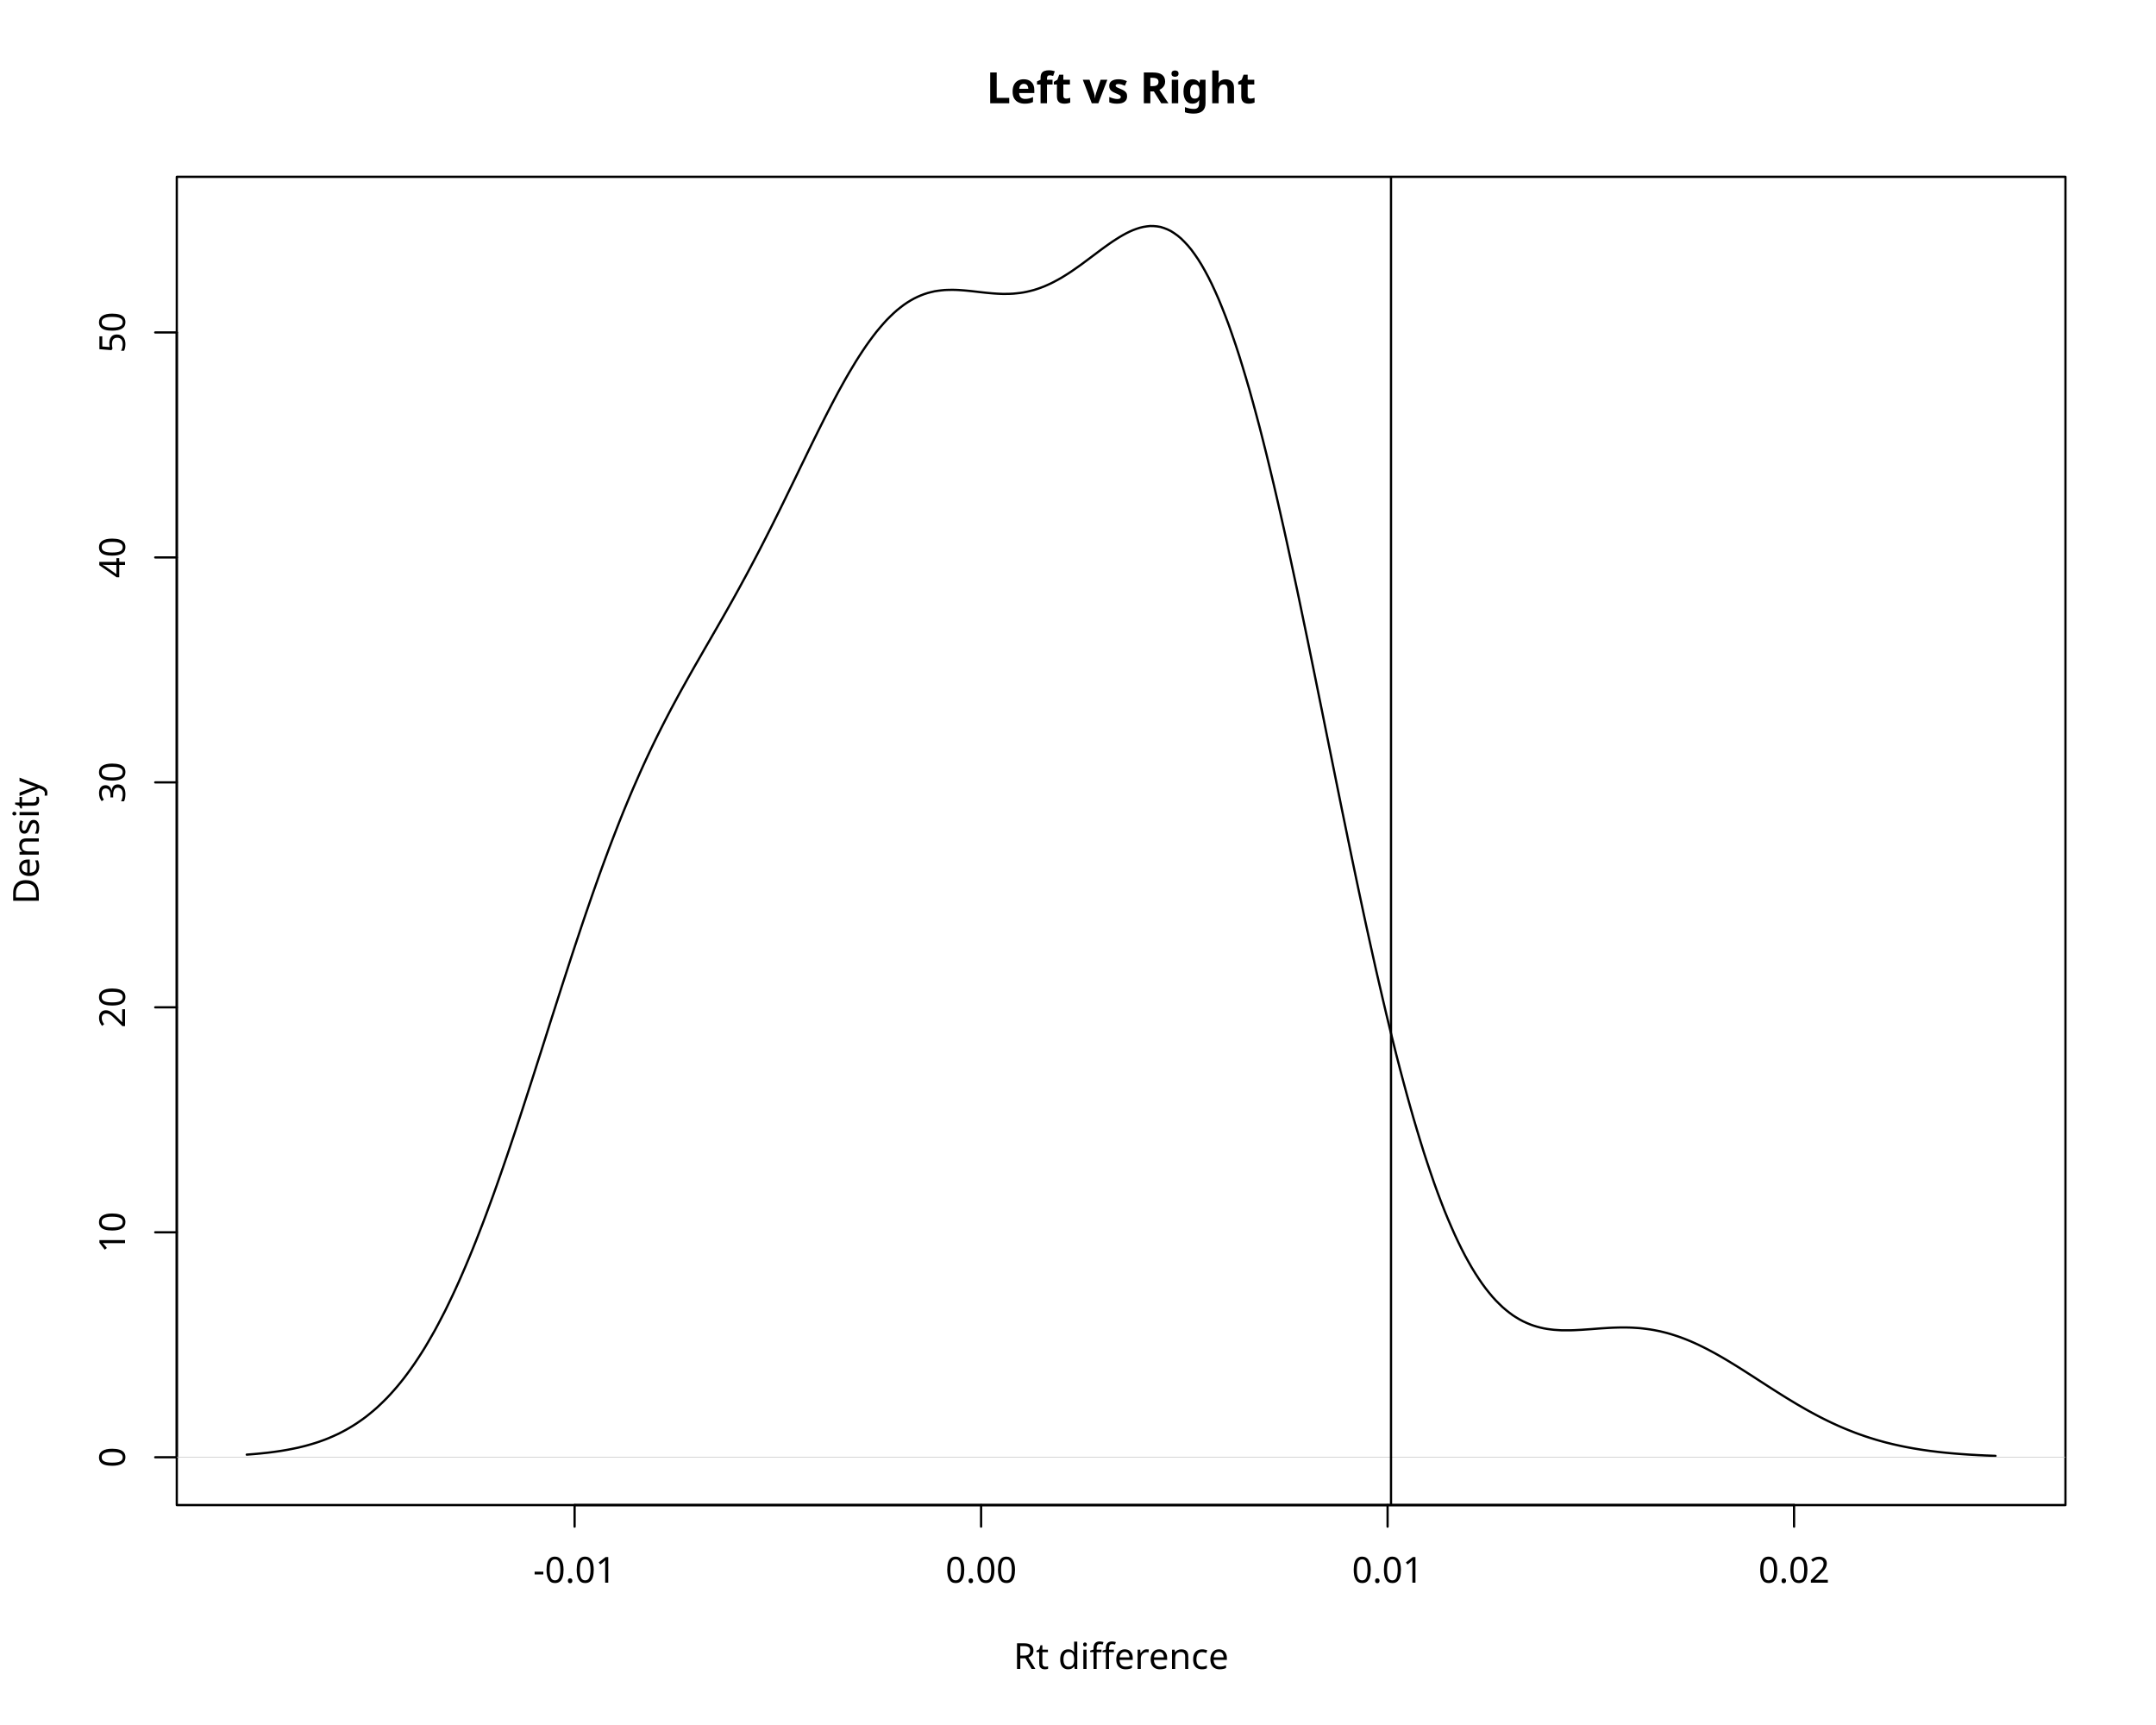
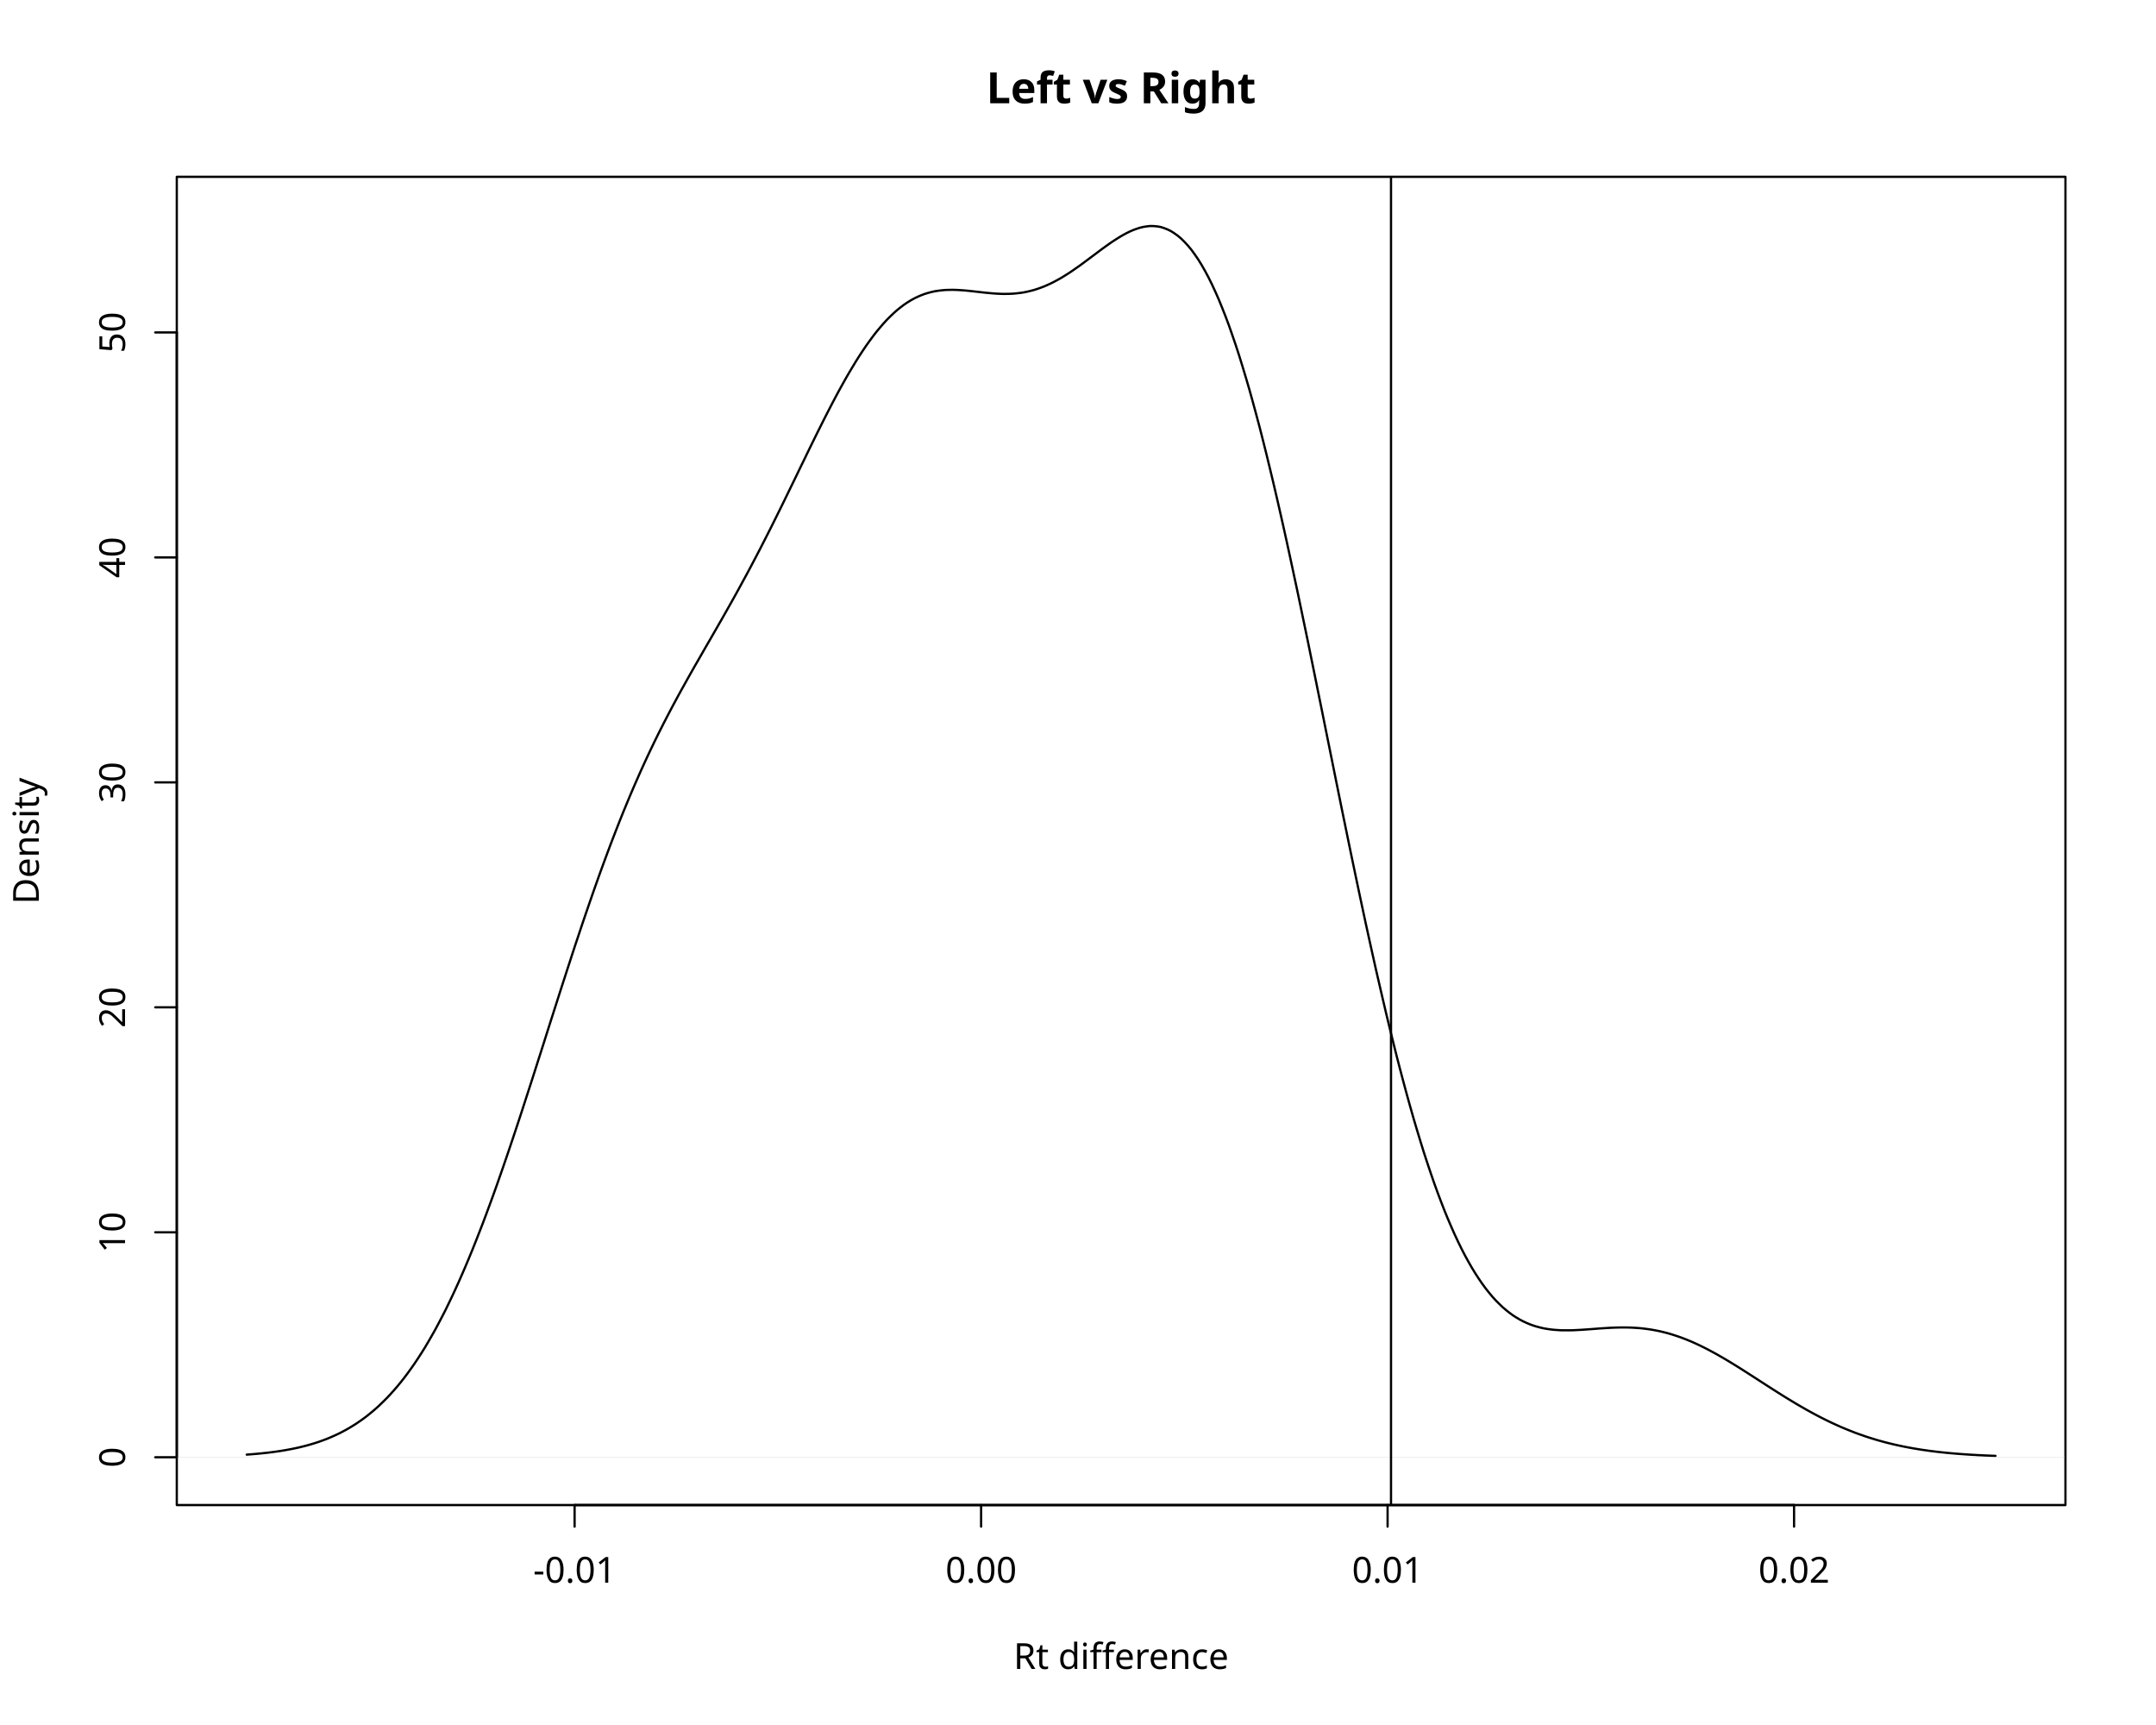
<svg xmlns="http://www.w3.org/2000/svg" class="svglite" data-engine-version="2.0" width="720.00pt" height="576.00pt" viewBox="0 0 720.00 576.00">
  <defs>
    <style type="text/css">
    .svglite line, .svglite polyline, .svglite polygon, .svglite path, .svglite rect, .svglite circle {
      fill: none;
      stroke: #000000;
      stroke-linecap: round;
      stroke-linejoin: round;
      stroke-miterlimit: 10.00;
    }
  </style>
  </defs>
  <rect width="100%" height="100%" style="stroke: none; fill: #FFFFFF;" />
  <defs>
    <clipPath id="cpMC4wMHw3MjAuMDB8MC4wMHw1NzYuMDA=">
      <rect x="0.00" y="0.00" width="720.00" height="576.00" />
    </clipPath>
  </defs>
  <g clip-path="url(#cpMC4wMHw3MjAuMDB8MC4wMHw1NzYuMDA=)">
</g>
  <defs>
    <clipPath id="cpNTkuMDR8Njg5Ljc2fDU5LjA0fDUwMi41Ng==">
      <rect x="59.04" y="59.04" width="630.72" height="443.52" />
    </clipPath>
  </defs>
  <g clip-path="url(#cpNTkuMDR8Njg5Ljc2fDU5LjA0fDUwMi41Ng==)">
    <polyline points="82.40,485.72 83.54,485.63 84.69,485.54 85.83,485.44 86.97,485.33 88.11,485.21 89.26,485.09 90.40,484.95 91.54,484.80 92.69,484.64 93.83,484.47 94.97,484.28 96.11,484.08 97.26,483.86 98.40,483.63 99.54,483.39 100.69,483.11 101.83,482.83 102.97,482.52 104.11,482.19 105.26,481.84 106.40,481.47 107.54,481.06 108.69,480.64 109.83,480.18 110.97,479.69 112.11,479.18 113.26,478.64 114.40,478.05 115.54,477.44 116.69,476.78 117.83,476.09 118.97,475.37 120.11,474.59 121.26,473.78 122.40,472.93 123.54,472.01 124.69,471.06 125.83,470.07 126.97,469.00 128.11,467.90 129.26,466.75 130.40,465.53 131.54,464.26 132.69,462.93 133.83,461.54 134.97,460.10 136.11,458.58 137.26,457.00 138.40,455.37 139.54,453.66 140.69,451.89 141.83,450.07 142.97,448.15 144.11,446.17 145.26,444.15 146.40,442.02 147.54,439.84 148.69,437.61 149.83,435.27 150.97,432.89 152.11,430.44 153.26,427.90 154.40,425.31 155.54,422.66 156.69,419.92 157.83,417.14 158.97,414.29 160.11,411.37 161.26,408.41 162.40,405.37 163.54,402.28 164.69,399.15 165.83,395.95 166.97,392.71 168.11,389.43 169.26,386.09 170.40,382.72 171.54,379.32 172.69,375.87 173.83,372.40 174.97,368.90 176.11,365.37 177.26,361.83 178.40,358.27 179.54,354.69 180.69,351.11 181.83,347.52 182.97,343.92 184.11,340.33 185.26,336.75 186.40,333.18 187.54,329.61 188.69,326.07 189.83,322.55 190.97,319.04 192.11,315.57 193.26,312.13 194.40,308.71 195.54,305.35 196.69,302.01 197.83,298.71 198.97,295.47 200.11,292.26 201.26,289.09 202.40,286.00 203.54,282.93 204.69,279.92 205.83,276.98 206.97,274.07 208.11,271.23 209.26,268.44 210.40,265.70 211.54,263.02 212.69,260.40 213.83,257.81 214.97,255.29 216.11,252.82 217.26,250.38 218.40,248.01 219.54,245.68 220.69,243.38 221.83,241.14 222.97,238.93 224.11,236.75 225.26,234.61 226.40,232.49 227.54,230.41 228.69,228.35 229.83,226.30 230.97,224.28 232.11,222.27 233.26,220.28 234.40,218.29 235.54,216.30 236.69,214.32 237.83,212.34 238.97,210.36 240.11,208.37 241.26,206.37 242.40,204.36 243.54,202.34 244.69,200.29 245.83,198.24 246.97,196.17 248.11,194.07 249.26,191.96 250.40,189.83 251.54,187.67 252.69,185.49 253.83,183.29 254.97,181.07 256.11,178.83 257.26,176.56 258.40,174.28 259.54,171.98 260.69,169.66 261.83,167.33 262.97,164.99 264.11,162.64 265.26,160.29 266.40,157.93 267.54,155.56 268.69,153.21 269.83,150.85 270.97,148.51 272.11,146.19 273.26,143.87 274.40,141.59 275.54,139.32 276.69,137.08 277.83,134.88 278.97,132.71 280.11,130.58 281.26,128.50 282.40,126.46 283.54,124.48 284.69,122.56 285.83,120.67 286.97,118.87 288.11,117.13 289.26,115.43 290.40,113.83 291.54,112.29 292.69,110.80 293.83,109.43 294.97,108.11 296.11,106.85 297.26,105.70 298.40,104.61 299.54,103.59 300.69,102.67 301.83,101.80 302.97,101.02 304.11,100.32 305.26,99.68 306.40,99.12 307.54,98.63 308.69,98.19 309.83,97.83 310.97,97.53 312.11,97.27 313.26,97.09 314.40,96.95 315.54,96.84 316.69,96.80 317.83,96.78 318.97,96.79 320.11,96.84 321.26,96.92 322.40,97.01 323.54,97.12 324.69,97.24 325.83,97.37 326.97,97.50 328.11,97.63 329.26,97.75 330.40,97.86 331.54,97.96 332.69,98.04 333.83,98.10 334.97,98.14 336.11,98.13 337.26,98.11 338.40,98.05 339.54,97.94 340.69,97.81 341.83,97.64 342.97,97.41 344.11,97.14 345.26,96.84 346.40,96.48 347.54,96.08 348.69,95.64 349.83,95.14 350.97,94.62 352.11,94.04 353.26,93.42 354.40,92.78 355.54,92.08 356.69,91.36 357.83,90.61 358.97,89.82 360.11,89.02 361.26,88.20 362.40,87.35 363.54,86.50 364.69,85.64 365.83,84.79 366.97,83.93 368.11,83.08 369.26,82.25 370.40,81.44 371.54,80.65 372.69,79.91 373.83,79.19 374.97,78.52 376.11,77.90 377.26,77.33 378.40,76.83 379.54,76.41 380.69,76.04 381.83,75.77 382.97,75.59 384.11,75.47 385.26,75.49 386.40,75.59 387.54,75.78 388.69,76.14 389.83,76.58 390.97,77.13 392.11,77.85 393.26,78.67 394.40,79.62 395.54,80.75 396.69,81.98 397.83,83.36 398.97,84.92 400.11,86.58 401.26,88.43 402.40,90.43 403.54,92.55 404.69,94.87 405.83,97.33 406.97,99.91 408.11,102.70 409.26,105.62 410.40,108.65 411.54,111.91 412.69,115.28 413.83,118.77 414.97,122.46 416.11,126.25 417.26,130.18 418.40,134.28 419.54,138.47 420.69,142.80 421.83,147.27 422.97,151.83 424.11,156.52 425.26,161.32 426.40,166.20 427.54,171.19 428.69,176.28 429.83,181.43 430.97,186.68 432.11,192.00 433.26,197.36 434.40,202.81 435.54,208.30 436.69,213.82 437.83,219.41 438.97,225.01 440.11,230.64 441.26,236.29 442.40,241.95 443.54,247.61 444.69,253.28 445.83,258.93 446.97,264.57 448.11,270.19 449.26,275.78 450.40,281.34 451.54,286.85 452.69,292.34 453.83,297.75 454.97,303.11 456.11,308.43 457.26,313.65 458.40,318.81 459.54,323.91 460.69,328.89 461.83,333.81 462.97,338.66 464.11,343.37 465.26,348.01 466.40,352.56 467.54,356.97 468.69,361.31 469.83,365.53 470.97,369.62 472.11,373.63 473.26,377.50 474.40,381.25 475.54,384.92 476.69,388.43 477.83,391.82 478.97,395.13 480.11,398.27 481.26,401.31 482.40,404.26 483.54,407.03 484.69,409.71 485.83,412.29 486.97,414.71 488.11,417.04 489.26,419.27 490.40,421.34 491.54,423.33 492.69,425.21 493.83,426.96 494.97,428.63 496.11,430.18 497.26,431.63 498.40,433.00 499.54,434.25 500.69,435.40 501.83,436.50 502.97,437.47 504.11,438.37 505.26,439.22 506.40,439.94 507.54,440.62 508.69,441.23 509.83,441.75 510.97,442.23 512.11,442.64 513.26,442.99 514.40,443.29 515.54,443.55 516.69,443.75 517.83,443.91 518.97,444.04 520.11,444.12 521.26,444.19 522.40,444.21 523.54,444.21 524.69,444.20 525.83,444.16 526.97,444.10 528.11,444.04 529.26,443.96 530.40,443.88 531.54,443.80 532.69,443.71 533.83,443.62 534.97,443.54 536.11,443.47 537.26,443.40 538.40,443.34 539.54,443.30 540.69,443.27 541.83,443.26 542.97,443.26 544.11,443.28 545.26,443.33 546.40,443.40 547.54,443.48 548.69,443.60 549.83,443.74 550.97,443.90 552.11,444.09 553.26,444.31 554.40,444.54 555.54,444.82 556.69,445.11 557.83,445.43 558.97,445.79 560.11,446.16 561.26,446.56 562.40,446.99 563.54,447.44 564.69,447.92 565.83,448.42 566.97,448.94 568.11,449.49 569.26,450.06 570.40,450.64 571.54,451.25 572.69,451.87 573.83,452.51 574.97,453.16 576.11,453.83 577.26,454.51 578.40,455.21 579.54,455.91 580.69,456.62 581.83,457.34 582.97,458.07 584.11,458.80 585.26,459.53 586.40,460.27 587.54,461.01 588.69,461.75 589.83,462.49 590.97,463.22 592.11,463.95 593.26,464.68 594.40,465.40 595.54,466.12 596.69,466.83 597.83,467.52 598.97,468.21 600.11,468.90 601.26,469.56 602.40,470.22 603.54,470.87 604.69,471.50 605.83,472.12 606.97,472.73 608.11,473.32 609.26,473.90 610.40,474.46 611.54,475.01 612.69,475.54 613.83,476.06 614.97,476.56 616.11,477.04 617.26,477.51 618.40,477.96 619.54,478.41 620.69,478.83 621.83,479.23 622.97,479.63 624.11,480.00 625.26,480.36 626.40,480.71 627.54,481.04 628.69,481.36 629.83,481.67 630.97,481.95 632.11,482.23 633.26,482.49 634.40,482.74 635.54,482.98 636.69,483.21 637.83,483.42 638.97,483.63 640.11,483.82 641.26,484.01 642.40,484.18 643.54,484.34 644.69,484.50 645.83,484.64 646.97,484.78 648.11,484.91 649.26,485.03 650.40,485.14 651.54,485.25 652.69,485.35 653.83,485.44 654.97,485.53 656.11,485.61 657.26,485.69 658.40,485.76 659.54,485.82 660.69,485.89 661.83,485.94 662.97,486.00 664.11,486.04 665.26,486.09 666.40,486.13 " style="stroke-width: 0.75;" />
  </g>
  <g clip-path="url(#cpMC4wMHw3MjAuMDB8MC4wMHw1NzYuMDA=)">
    <line x1="191.89" y1="502.56" x2="599.13" y2="502.56" style="stroke-width: 0.75;" />
    <line x1="191.89" y1="502.56" x2="191.89" y2="509.76" style="stroke-width: 0.75;" />
    <line x1="327.64" y1="502.56" x2="327.64" y2="509.76" style="stroke-width: 0.75;" />
    <line x1="463.39" y1="502.56" x2="463.39" y2="509.76" style="stroke-width: 0.75;" />
    <line x1="599.13" y1="502.56" x2="599.13" y2="509.76" style="stroke-width: 0.75;" />
    <text x="191.89" y="528.48" text-anchor="middle" style="font-size: 12.00px; font-family: sans;" textLength="27.35px" lengthAdjust="spacingAndGlyphs">-0.01</text>
    <text x="327.64" y="528.48" text-anchor="middle" style="font-size: 12.00px; font-family: sans;" textLength="23.36px" lengthAdjust="spacingAndGlyphs">0.00</text>
    <text x="463.39" y="528.48" text-anchor="middle" style="font-size: 12.00px; font-family: sans;" textLength="23.36px" lengthAdjust="spacingAndGlyphs">0.01</text>
    <text x="599.13" y="528.48" text-anchor="middle" style="font-size: 12.00px; font-family: sans;" textLength="23.36px" lengthAdjust="spacingAndGlyphs">0.02</text>
    <line x1="59.04" y1="486.60" x2="59.04" y2="111.01" style="stroke-width: 0.75;" />
    <line x1="59.04" y1="486.60" x2="51.84" y2="486.60" style="stroke-width: 0.75;" />
    <line x1="59.04" y1="411.48" x2="51.84" y2="411.48" style="stroke-width: 0.75;" />
    <line x1="59.04" y1="336.36" x2="51.84" y2="336.36" style="stroke-width: 0.75;" />
    <line x1="59.04" y1="261.25" x2="51.84" y2="261.25" style="stroke-width: 0.75;" />
    <line x1="59.04" y1="186.13" x2="51.84" y2="186.13" style="stroke-width: 0.75;" />
    <line x1="59.04" y1="111.01" x2="51.84" y2="111.01" style="stroke-width: 0.75;" />
    <text transform="translate(41.76,486.60) rotate(-90)" text-anchor="middle" style="font-size: 12.00px; font-family: sans;" textLength="6.67px" lengthAdjust="spacingAndGlyphs">0</text>
    <text transform="translate(41.76,411.48) rotate(-90)" text-anchor="middle" style="font-size: 12.00px; font-family: sans;" textLength="13.35px" lengthAdjust="spacingAndGlyphs">10</text>
    <text transform="translate(41.76,336.36) rotate(-90)" text-anchor="middle" style="font-size: 12.00px; font-family: sans;" textLength="13.35px" lengthAdjust="spacingAndGlyphs">20</text>
    <text transform="translate(41.76,261.25) rotate(-90)" text-anchor="middle" style="font-size: 12.00px; font-family: sans;" textLength="13.35px" lengthAdjust="spacingAndGlyphs">30</text>
    <text transform="translate(41.76,186.13) rotate(-90)" text-anchor="middle" style="font-size: 12.00px; font-family: sans;" textLength="13.35px" lengthAdjust="spacingAndGlyphs">40</text>
    <text transform="translate(41.76,111.01) rotate(-90)" text-anchor="middle" style="font-size: 12.00px; font-family: sans;" textLength="13.35px" lengthAdjust="spacingAndGlyphs">50</text>
    <polygon points="59.04,502.56 689.76,502.56 689.76,59.04 59.04,59.04 " style="stroke-width: 0.75; fill: none;" />
    <text x="374.40" y="34.48" text-anchor="middle" style="font-size: 14.40px; font-weight: bold; font-family: sans;" textLength="84.05px" lengthAdjust="spacingAndGlyphs">Left vs Right </text>
    <text x="374.40" y="557.28" text-anchor="middle" style="font-size: 12.00px; font-family: sans;" textLength="68.04px" lengthAdjust="spacingAndGlyphs">Rt difference</text>
    <text transform="translate(12.96,280.80) rotate(-90)" text-anchor="middle" style="font-size: 12.00px; font-family: sans;" textLength="40.02px" lengthAdjust="spacingAndGlyphs">Density</text>
  </g>
  <g clip-path="url(#cpNTkuMDR8Njg5Ljc2fDU5LjA0fDUwMi41Ng==)">
-     <line x1="59.04" y1="486.60" x2="689.76" y2="486.60" style="stroke-width: 0.19; stroke: #BEBEBE;" />
+     <line x1="59.04" y1="486.60" x2="689.76" y2="486.60" style="stroke-width: 0.075; stroke: #BEBEBE;" />
    <line x1="464.53" y1="502.56" x2="464.53" y2="59.04" style="stroke-width: 0.75;" />
  </g>
</svg>
